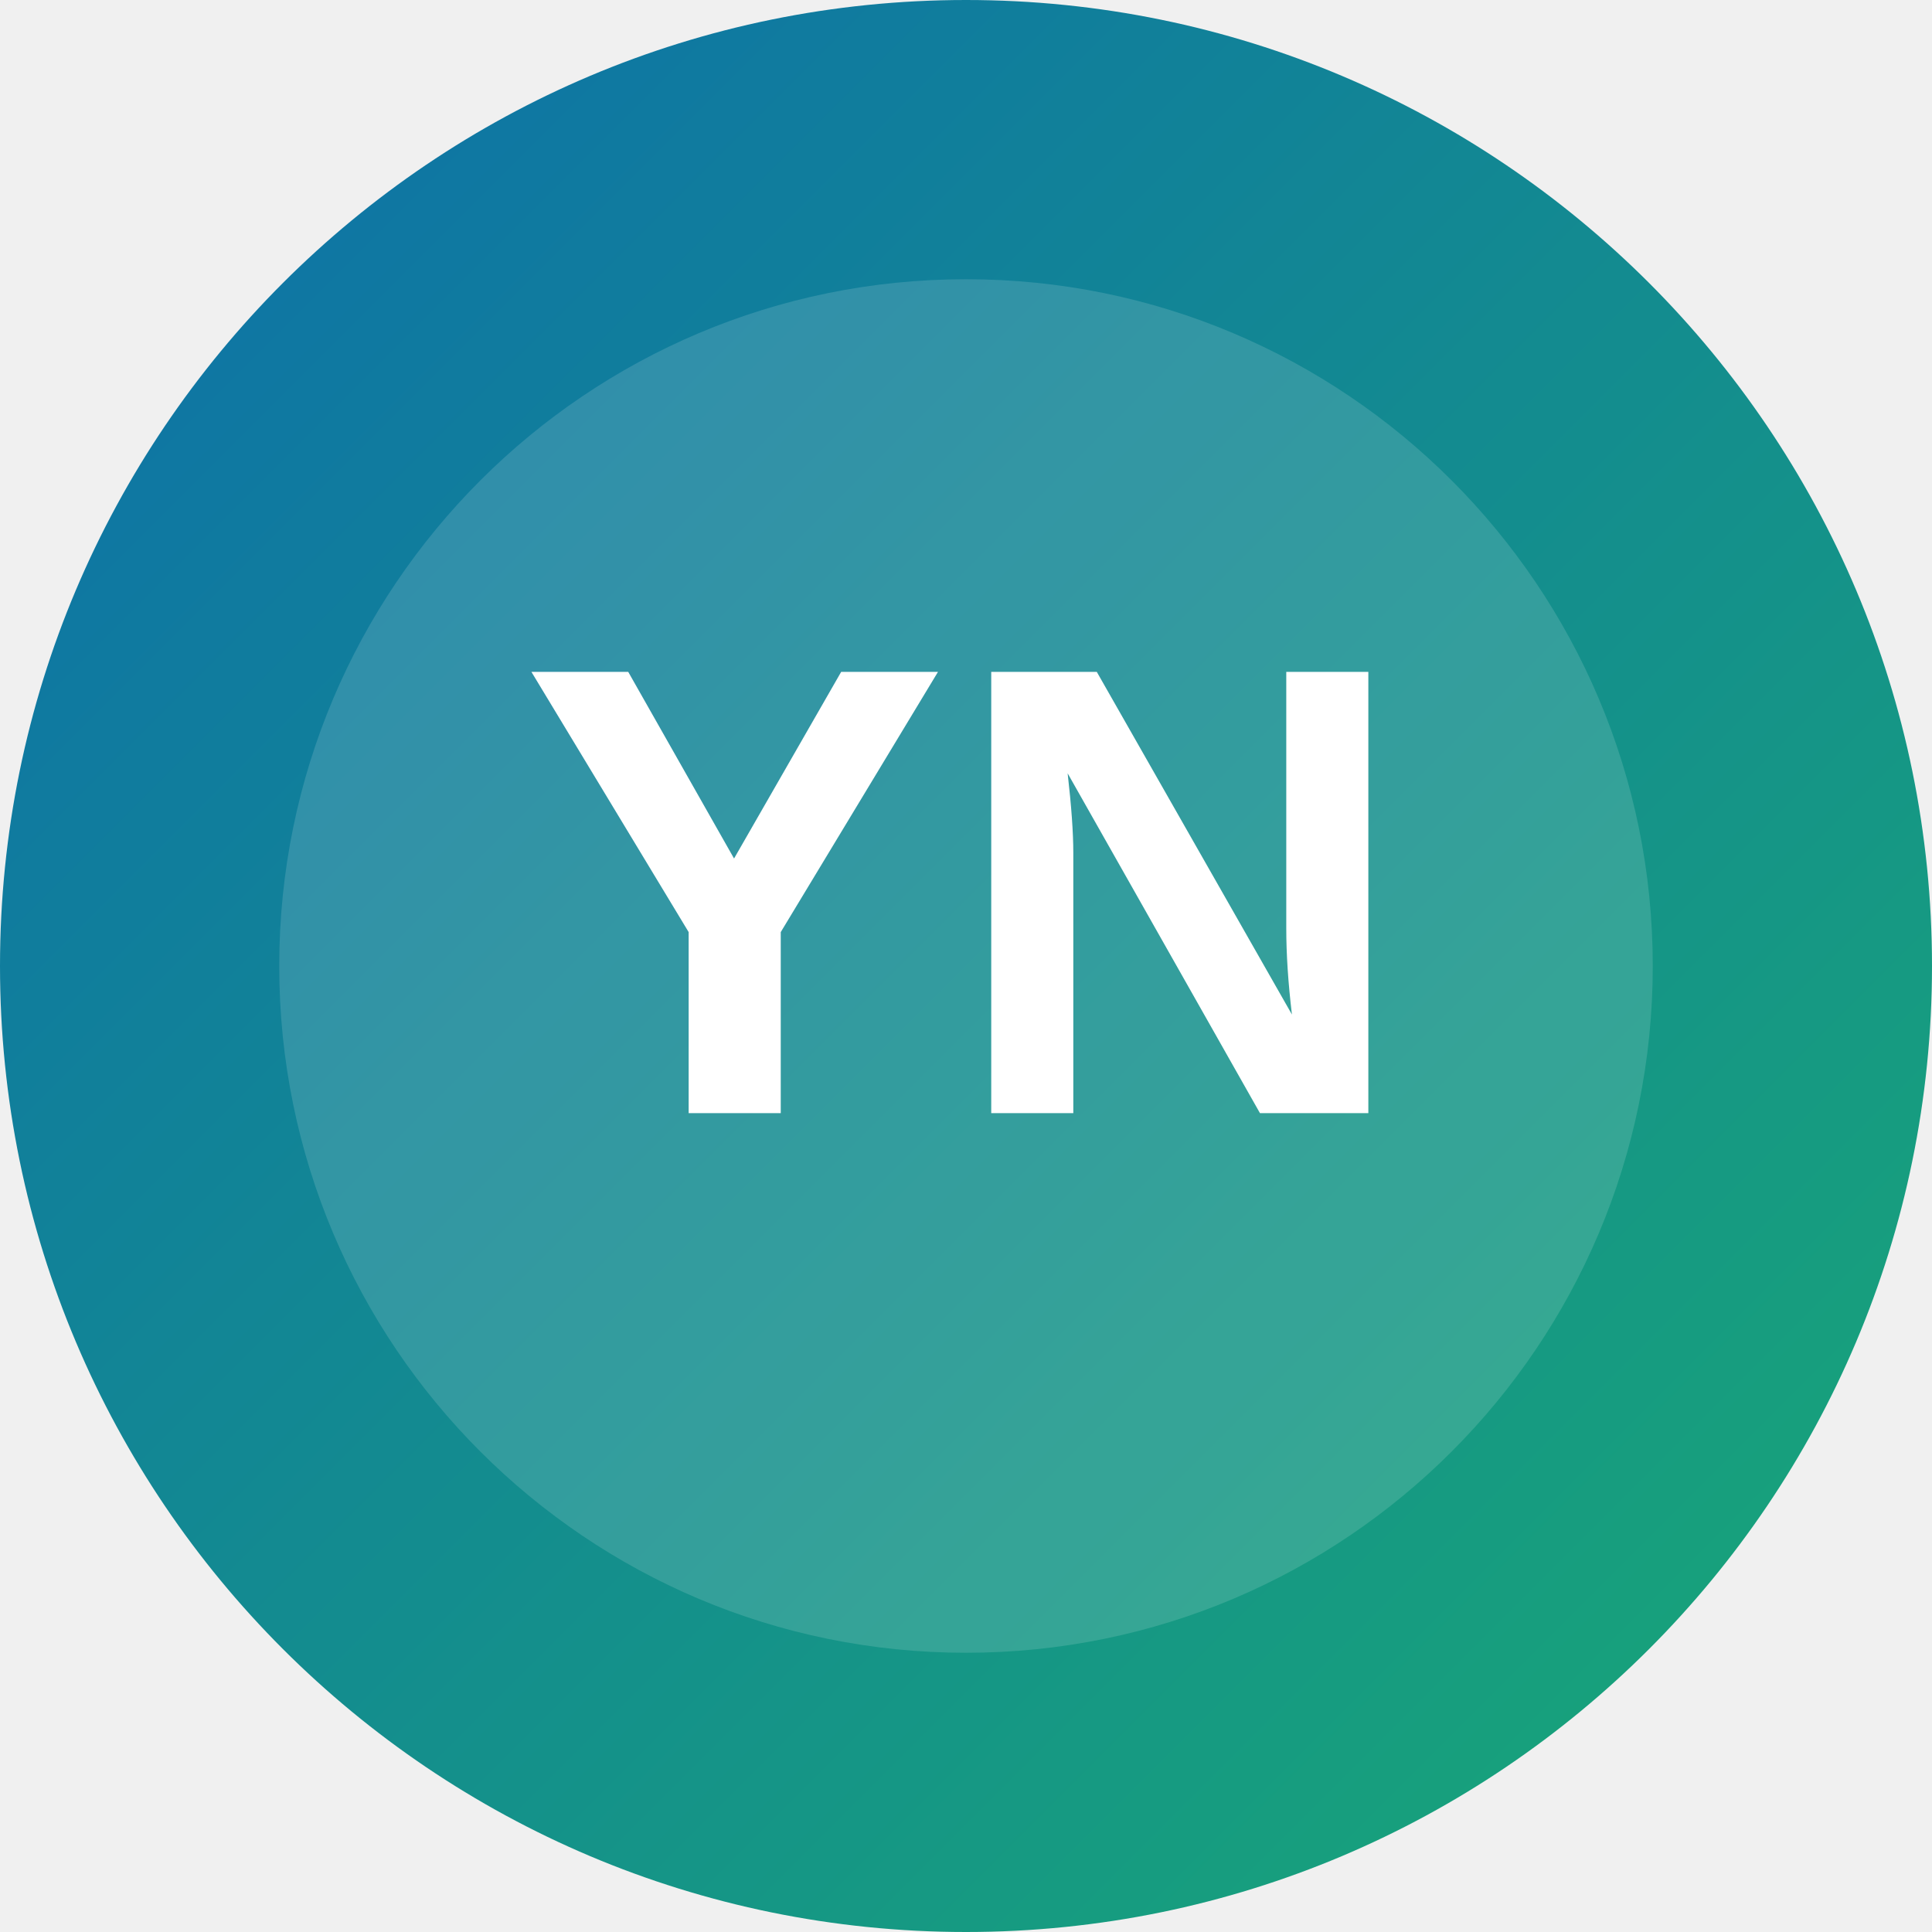
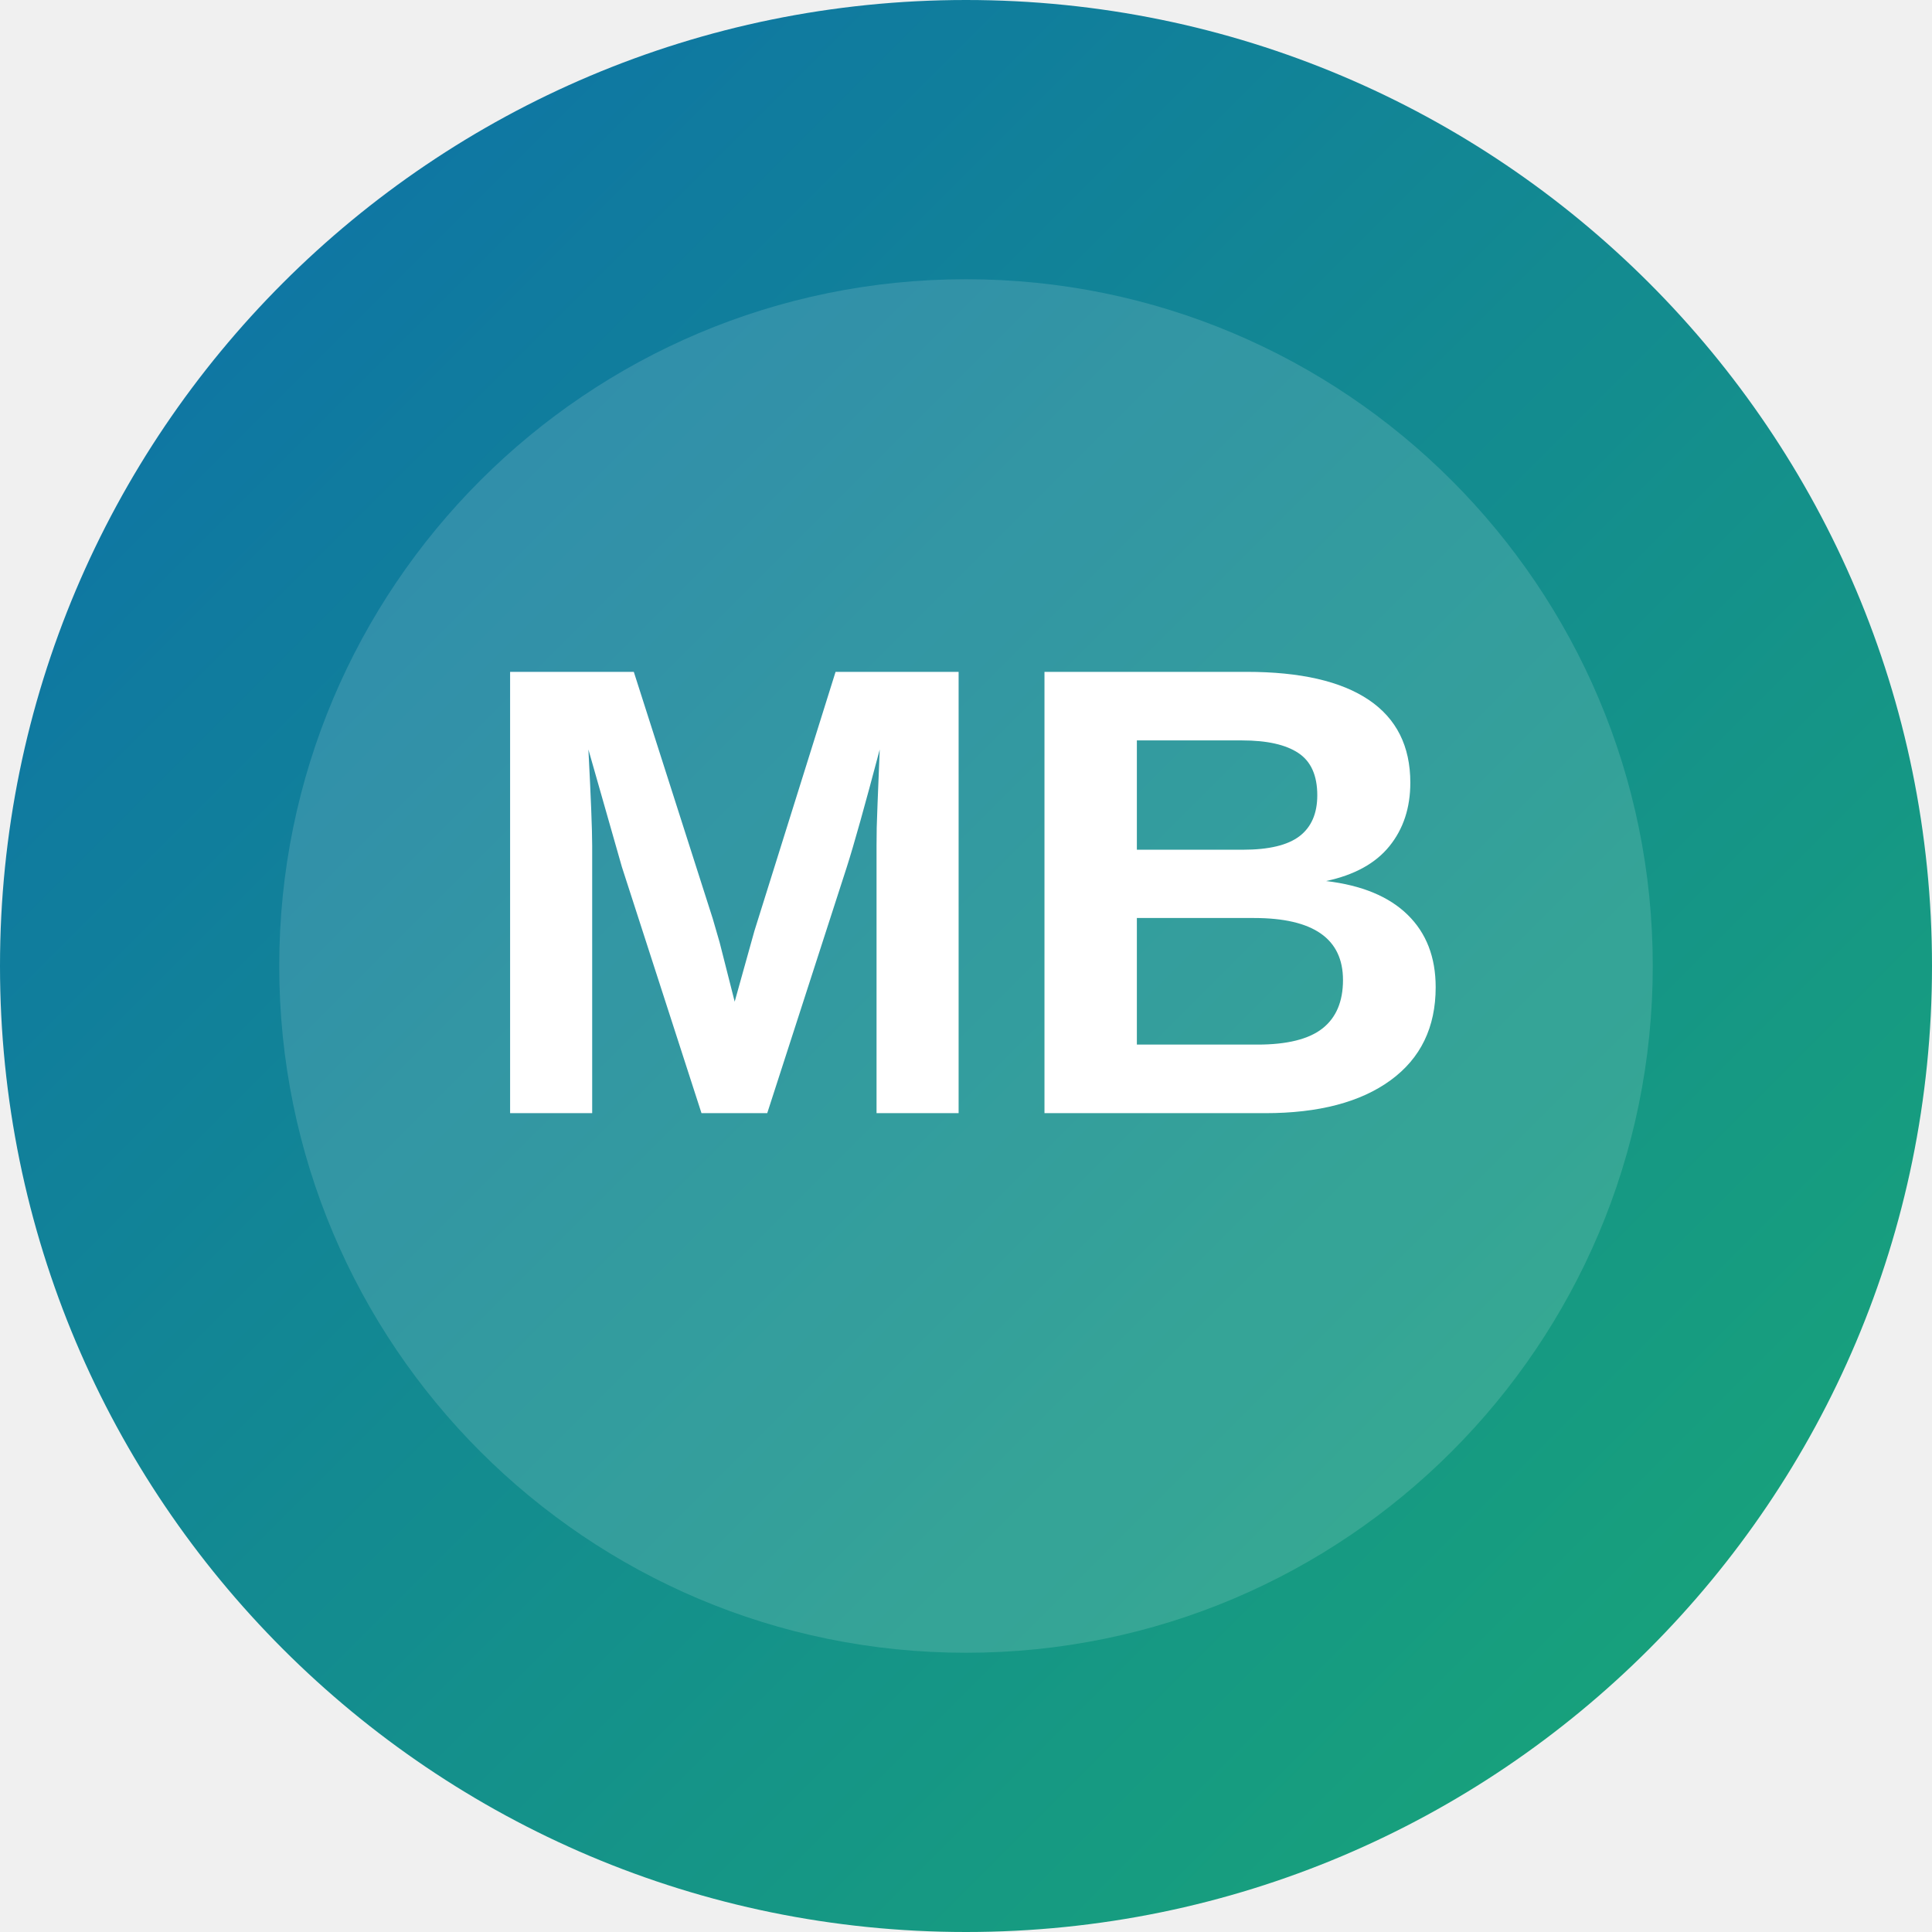
<svg xmlns="http://www.w3.org/2000/svg" viewBox="0 0 512 512" role="img" aria-labelledby="title desc">
  <defs>
    <linearGradient id="bg" x1="0" x2="1" y1="0" y2="1">
      <stop offset="0%" stop-color="#0d6eab" />
      <stop offset="100%" stop-color="#19a974" />
    </linearGradient>
  </defs>
  <rect width="512" height="512" rx="256" fill="url(#bg)" />
  <circle cx="256" cy="256" r="182" fill="rgba(255,255,255,0.14)" />
-   <text x="256" y="295" fill="#ffffff" font-size="170" font-family="Atkinson Hyperlegible, Arial, sans-serif" font-weight="700" text-anchor="middle">YN</text>
+   <text x="256" y="295" fill="#ffffff" font-size="170" font-family="Atkinson Hyperlegible, Arial, sans-serif" font-weight="700" text-anchor="middle">MB</text>
</svg>
